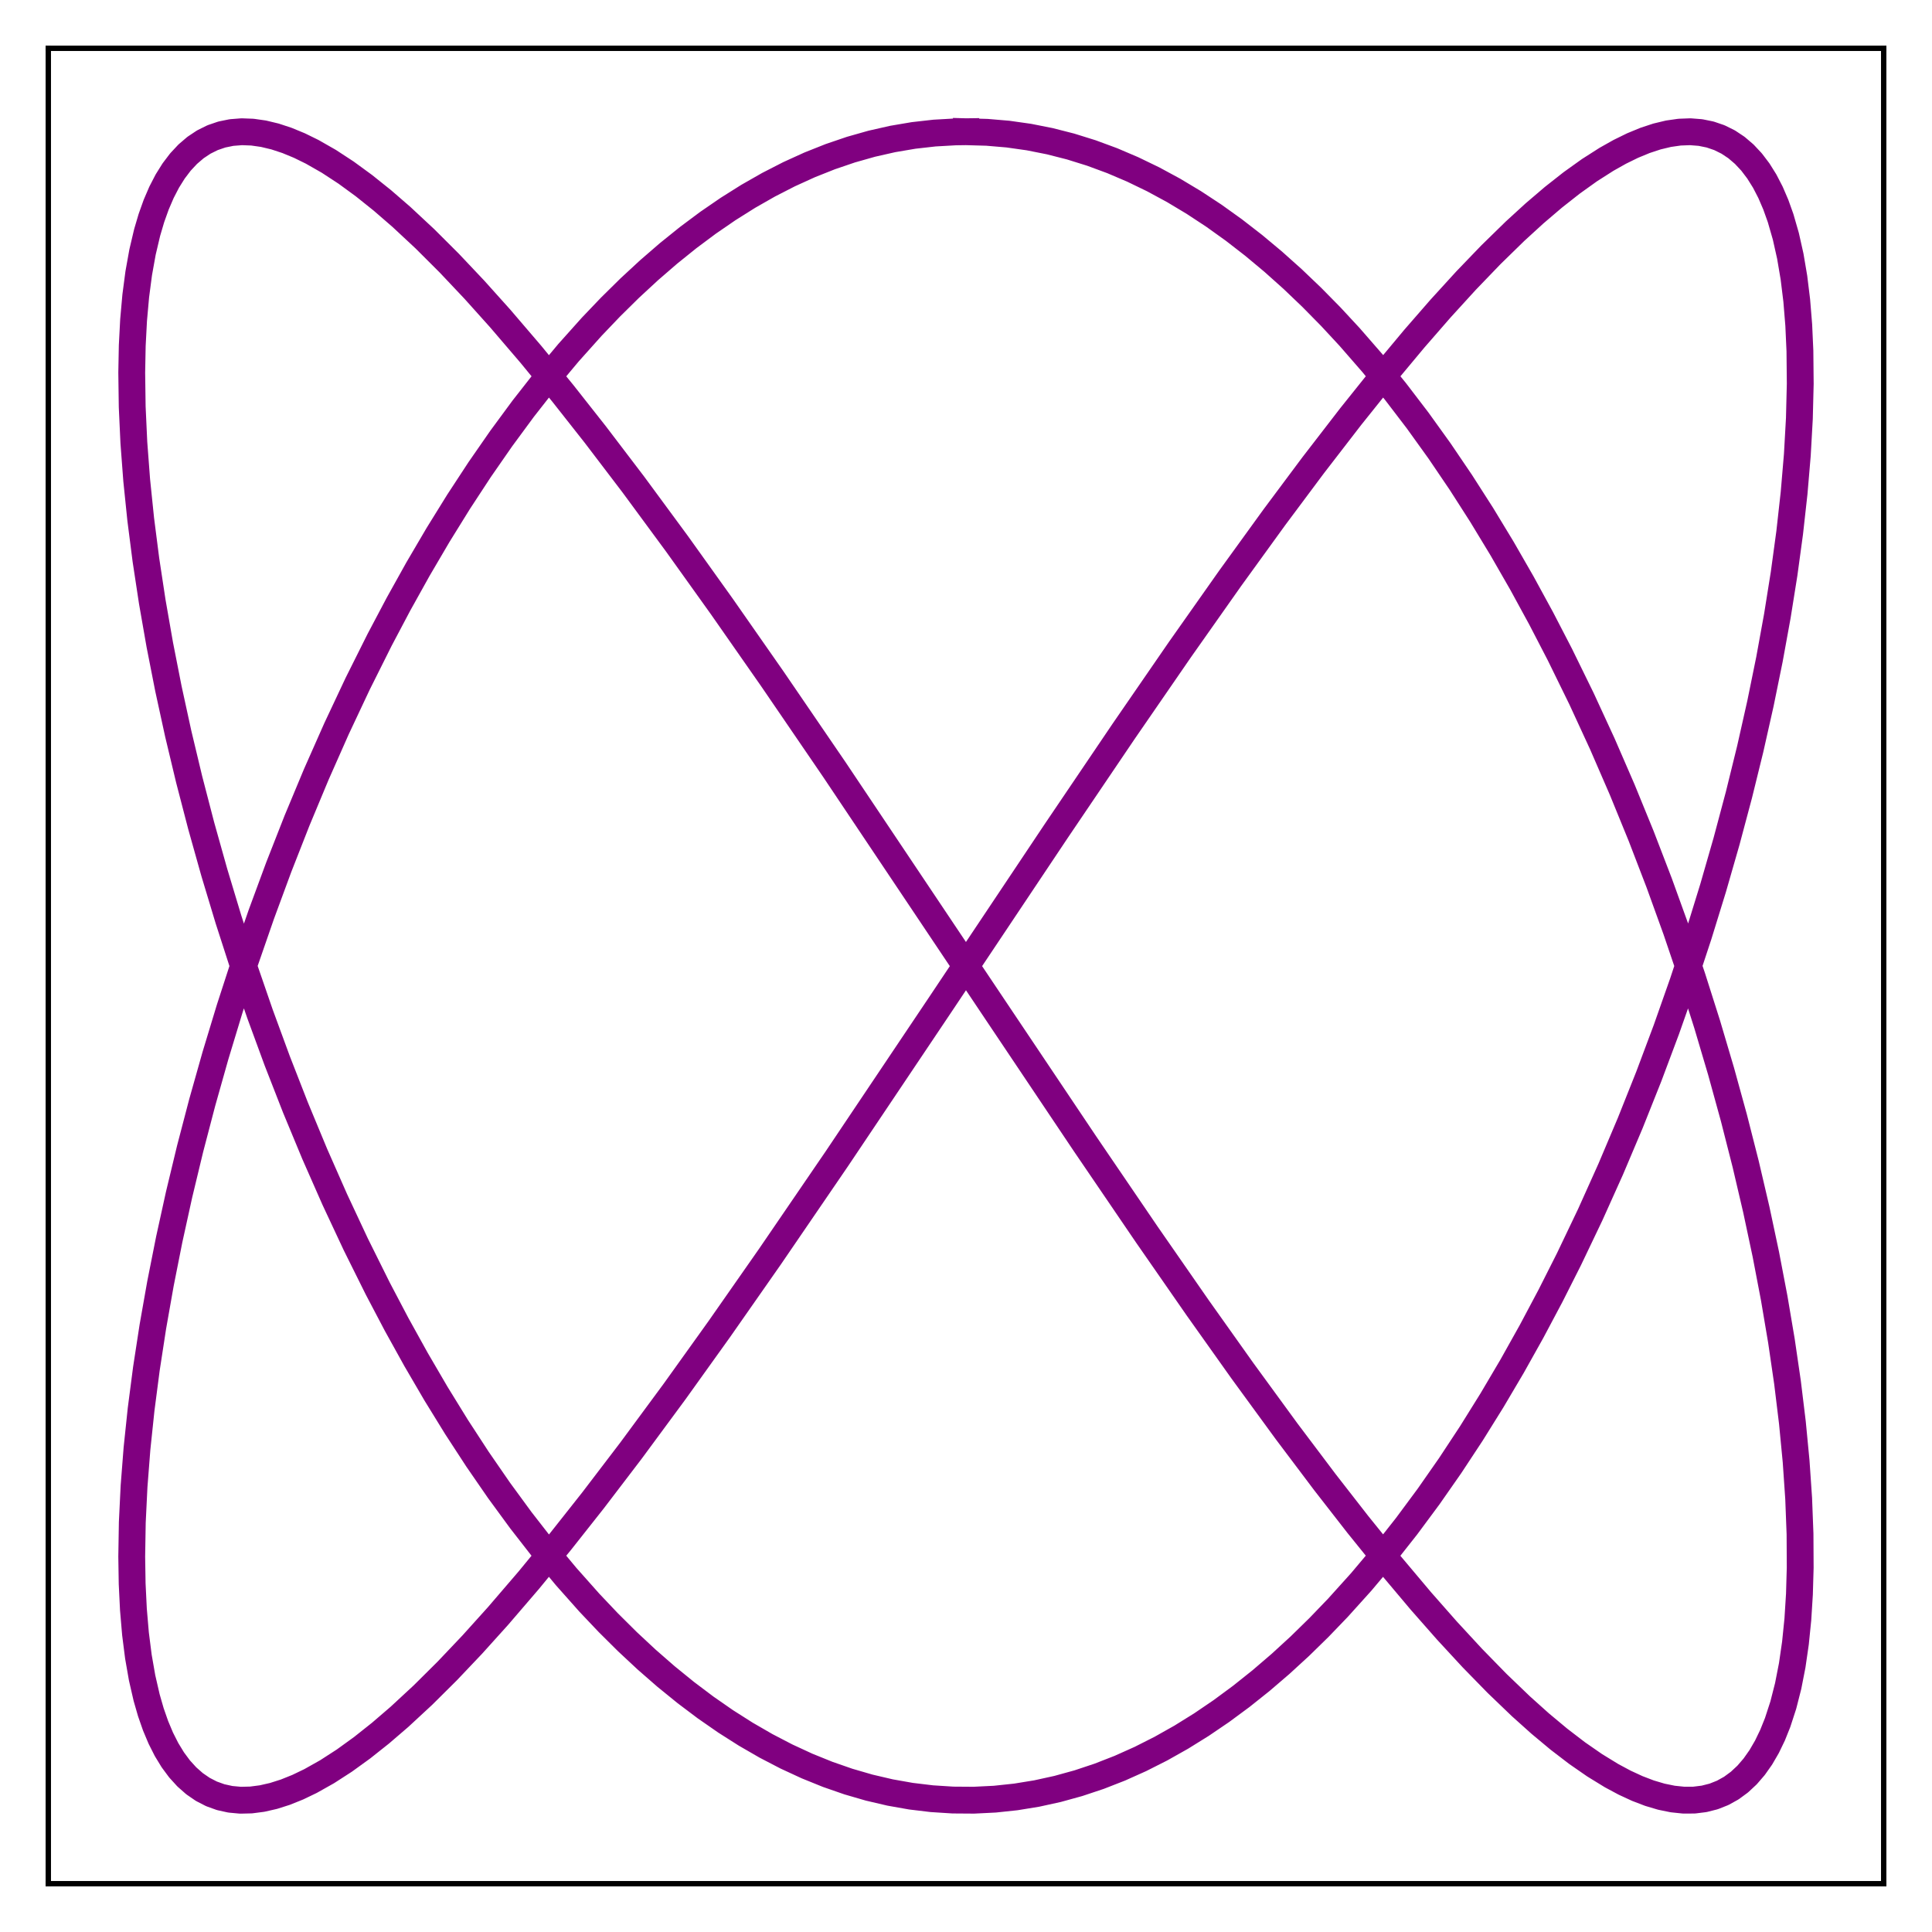
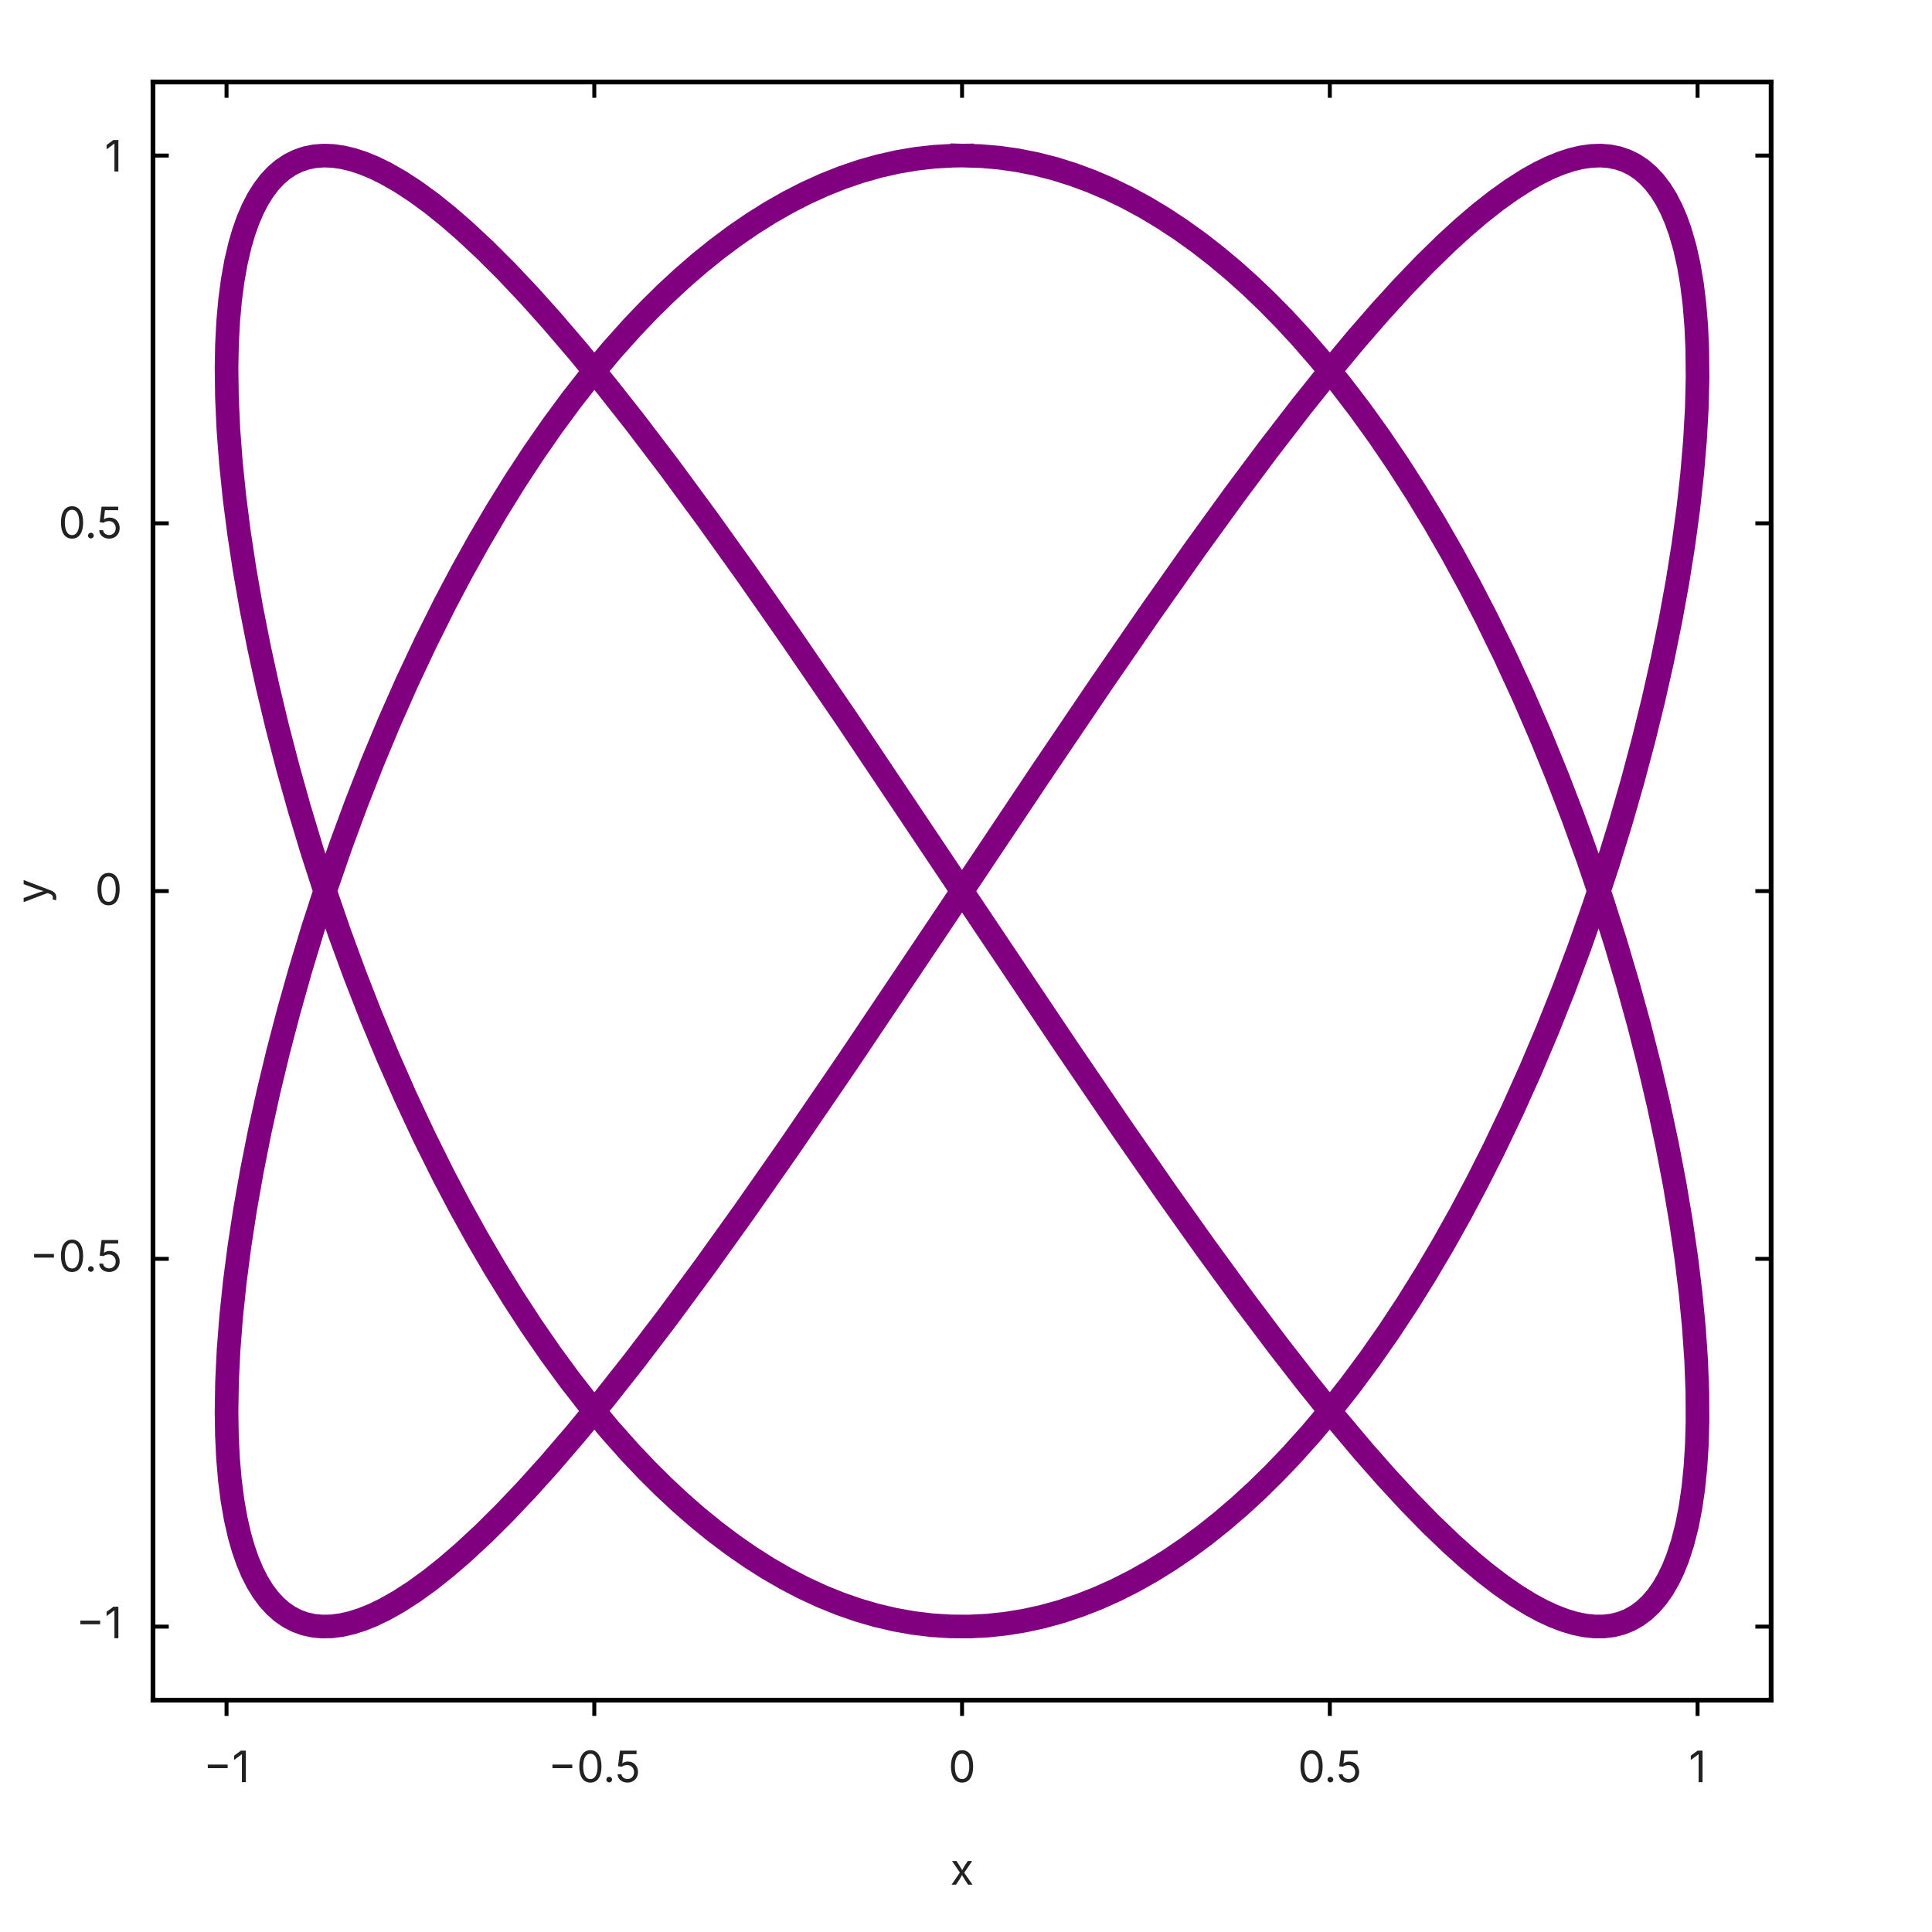
- <svg xmlns="http://www.w3.org/2000/svg" width="432pt" height="432pt" viewBox="0 0 432 432" version="1.1">
+ <svg xmlns="http://www.w3.org/2000/svg" width="490pt" height="490pt" viewBox="-28 -10 490 490" version="1.1">
  <defs>
    <style type="text/css">*{stroke-linejoin: round; stroke-linecap: butt}</style>
  </defs>
  <g id="figure_1">
    <g id="patch_1">
      <path d="M 0 432  L 432 432  L 432 0  L 0 0  L 0 432  z " style="fill: none" />
    </g>
    <g id="axes_1">
      <g id="patch_2">
        <path d="M 10.8 421.2  L 421.2 421.2  L 421.2 10.8  L 10.8 10.8  L 10.8 421.2  z " style="fill: none" />
      </g>
      <g id="matplotlib.axis_1" />
      <g id="matplotlib.axis_2" />
      <g id="line2d_1">
        <path d="M 216 29.455  L 220.69 29.587  L 225.378 29.985  L 230.059 30.648  L 234.731 31.574  L 239.392 32.762  L 244.038 34.211  L 248.666 35.919  L 253.273 37.883  L 257.857 40.1  L 262.415 42.567  L 266.943 45.282  L 271.439 48.238  L 275.899 51.434  L 280.322 54.864  L 284.705 58.523  L 289.044 62.406  L 293.336 66.507  L 297.58 70.821  L 301.772 75.342  L 306.936 81.273  L 312.01 87.504  L 316.989 94.02  L 321.868 100.807  L 326.642 107.851  L 331.308 115.135  L 335.859 122.643  L 340.292 130.358  L 344.602 138.264  L 348.786 146.342  L 353.632 156.239  L 358.283 166.328  L 362.731 176.575  L 366.97 186.948  L 370.995 197.414  L 374.799 207.94  L 378.377 218.492  L 381.725 229.036  L 384.836 239.537  L 387.708 249.964  L 390.335 260.282  L 392.714 270.458  L 394.842 280.46  L 396.715 290.256  L 398.332 299.814  L 399.689 309.103  L 400.784 318.095  L 401.617 326.76  L 402.186 335.071  L 402.49 343.001  L 402.529 350.524  L 402.358 356.466  L 402.004 362.095  L 401.466 367.399  L 400.744 372.368  L 399.84 376.988  L 398.754 381.251  L 397.488 385.147  L 396.346 387.993  L 395.09 390.594  L 393.721 392.948  L 392.239 395.049  L 390.646 396.896  L 388.942 398.485  L 387.13 399.815  L 385.208 400.883  L 383.18 401.689  L 381.047 402.23  L 378.808 402.507  L 376.467 402.518  L 374.025 402.263  L 371.483 401.744  L 368.842 400.961  L 366.104 399.914  L 363.272 398.606  L 360.347 397.038  L 356.562 394.716  L 352.638 391.997  L 348.58 388.887  L 344.39 385.393  L 340.073 381.522  L 334.732 376.393  L 329.222 370.75  L 323.551 364.611  L 317.727 357.998  L 310.75 349.709  L 303.589 340.838  L 296.259 331.423  L 287.692 320.05  L 277.839 306.552  L 267.788 292.401  L 256.428 276.038  L 242.588 255.712  L 222.741 226.109  L 186.514 172.003  L 172.716 151.815  L 161.402 135.609  L 151.402 121.629  L 141.61 108.329  L 133.104 97.155  L 125.833 87.929  L 118.737 79.262  L 111.828 71.19  L 106.067 64.772  L 100.462 58.838  L 95.021 53.407  L 89.753 48.496  L 85.499 44.812  L 81.374 41.509  L 77.383 38.594  L 73.528 36.073  L 69.814 33.952  L 66.947 32.546  L 64.173 31.401  L 61.496 30.519  L 58.917 29.9  L 56.437 29.547  L 54.057 29.458  L 51.781 29.635  L 49.607 30.077  L 47.54 30.784  L 45.578 31.754  L 43.725 32.986  L 41.98 34.478  L 40.345 36.228  L 38.822 38.235  L 37.41 40.494  L 36.112 43.003  L 34.927 45.758  L 33.856 48.755  L 32.901 51.99  L 31.87 56.361  L 31.02 61.087  L 30.354 66.157  L 29.87 71.56  L 29.571 77.285  L 29.456 83.317  L 29.561 90.945  L 29.931 98.972  L 30.566 107.374  L 31.465 116.123  L 32.626 125.192  L 34.048 134.552  L 35.729 144.172  L 37.666 154.022  L 39.857 164.071  L 42.299 174.286  L 44.987 184.634  L 47.919 195.082  L 51.09 205.598  L 54.496 216.147  L 58.131 226.695  L 61.991 237.209  L 66.07 247.655  L 70.362 258  L 74.861 268.211  L 79.562 278.254  L 84.456 288.098  L 88.677 296.127  L 93.025 303.977  L 97.494 311.632  L 102.08 319.075  L 106.779 326.288  L 111.585 333.256  L 116.495 339.964  L 121.503 346.396  L 126.604 352.538  L 131.794 358.377  L 136.006 362.821  L 140.268 367.056  L 144.578 371.076  L 148.934 374.876  L 153.332 378.449  L 157.769 381.792  L 162.243 384.899  L 166.752 387.765  L 171.291 390.387  L 175.859 392.761  L 180.452 394.884  L 185.067 396.752  L 189.702 398.363  L 194.354 399.714  L 199.02 400.804  L 203.696 401.632  L 208.38 402.195  L 213.068 402.494  L 217.759 402.527  L 222.448 402.295  L 227.134 401.797  L 231.812 401.036  L 236.481 400.011  L 241.136 398.725  L 245.776 397.179  L 250.396 395.375  L 254.995 393.315  L 259.57 391.004  L 264.116 388.444  L 268.633 385.638  L 273.116 382.591  L 277.563 379.307  L 281.971 375.791  L 286.337 372.047  L 290.659 368.082  L 294.933 363.9  L 299.158 359.507  L 304.365 353.731  L 309.484 347.648  L 314.511 341.273  L 319.441 334.619  L 324.268 327.702  L 328.989 320.536  L 333.598 313.138  L 338.091 305.525  L 342.463 297.712  L 346.71 289.717  L 350.828 281.559  L 355.594 271.579  L 360.161 261.42  L 364.523 251.116  L 368.674 240.7  L 372.607 230.205  L 376.318 219.664  L 379.8 209.112  L 383.05 198.582  L 386.062 188.107  L 388.832 177.722  L 391.357 167.459  L 393.631 157.351  L 395.654 147.432  L 397.42 137.731  L 398.929 128.281  L 400.177 119.112  L 401.163 110.253  L 401.886 101.732  L 402.345 93.577  L 402.538 85.814  L 402.467 78.467  L 402.204 72.68  L 401.758 67.211  L 401.128 62.074  L 400.315 57.278  L 399.32 52.835  L 398.144 48.755  L 397.073 45.758  L 395.888 43.003  L 394.59 40.494  L 393.178 38.235  L 391.655 36.228  L 390.02 34.478  L 388.275 32.986  L 386.422 31.754  L 384.46 30.784  L 382.393 30.077  L 380.219 29.635  L 377.943 29.458  L 375.563 29.547  L 373.083 29.9  L 370.504 30.519  L 367.827 31.401  L 365.053 32.546  L 362.186 33.952  L 359.226 35.616  L 355.399 38.058  L 351.435 40.895  L 347.336 44.121  L 343.108 47.729  L 338.754 51.711  L 333.37 56.971  L 327.819 62.739  L 322.109 68.998  L 316.248 75.728  L 309.23 84.144  L 302.032 93.135  L 293.603 104.064  L 284.977 115.628  L 275.066 129.318  L 263.833 145.256  L 251.26 163.508  L 236.189 185.79  L 210.431 224.353  L 187.093 259.142  L 172.145 281.01  L 160.841 297.184  L 150.853 311.128  L 141.073 324.388  L 132.579 335.522  L 125.32 344.709  L 118.237 353.335  L 111.342 361.363  L 105.594 367.741  L 100.002 373.634  L 94.576 379.023  L 89.322 383.89  L 85.081 387.535  L 80.969 390.8  L 76.991 393.676  L 73.15 396.157  L 69.451 398.238  L 66.595 399.612  L 63.834 400.724  L 61.169 401.573  L 58.601 402.158  L 56.134 402.479  L 53.767 402.534  L 51.503 402.324  L 49.343 401.849  L 47.289 401.11  L 45.341 400.107  L 43.501 398.842  L 41.77 397.317  L 40.149 395.535  L 38.639 393.497  L 37.242 391.206  L 35.957 388.666  L 34.787 385.881  L 33.73 382.854  L 32.79 379.59  L 31.777 375.182  L 30.945 370.421  L 30.297 365.317  L 29.832 359.881  L 29.551 354.126  L 29.455 348.063  L 29.582 340.401  L 29.974 332.342  L 30.631 323.91  L 31.552 315.133  L 32.735 306.038  L 34.178 296.656  L 35.881 287.015  L 37.839 277.147  L 40.051 267.084  L 42.513 256.857  L 45.222 246.499  L 48.174 236.043  L 51.365 225.524  L 54.79 214.974  L 58.444 204.427  L 62.323 193.917  L 66.419 183.478  L 70.729 173.143  L 75.245 162.946  L 79.962 152.918  L 84.872 143.091  L 89.107 135.08  L 93.467 127.248  L 97.947 119.614  L 102.545 112.193  L 107.255 105.004  L 112.072 98.061  L 116.991 91.38  L 122.009 84.976  L 127.119 78.864  L 132.317 73.056  L 136.536 68.638  L 140.804 64.429  L 145.12 60.437  L 149.481 56.665  L 153.884 53.12  L 158.326 49.807  L 162.805 46.73  L 167.317 43.894  L 171.861 41.303  L 176.432 38.96  L 181.028 36.869  L 185.646 35.033  L 190.283 33.454  L 194.937 32.135  L 199.604 31.078  L 204.281 30.283  L 208.966 29.753  L 213.655 29.488  L 216 29.455  L 216 29.455  " clip-path="url(#pcb8781e4ad)" style="fill: none; stroke: #800080; stroke-width: 6; stroke-linecap: square" />
      </g>
      <g id="patch_3">
        <path d="M 10.8 421.2  L 10.8 10.8  " style="fill: none; stroke: #000000; stroke-width: 1.2; stroke-linejoin: miter; stroke-linecap: square" />
      </g>
      <g id="patch_4">
        <path d="M 421.2 421.2  L 421.2 10.8  " style="fill: none; stroke: #000000; stroke-width: 1.2; stroke-linejoin: miter; stroke-linecap: square" />
      </g>
      <g id="patch_5">
        <path d="M 10.8 421.2  L 421.2 421.2  " style="fill: none; stroke: #000000; stroke-width: 1.2; stroke-linejoin: miter; stroke-linecap: square" />
      </g>
      <g id="patch_6">
        <path d="M 10.8 10.8  L 421.2 10.8  " style="fill: none; stroke: #000000; stroke-width: 1.2; stroke-linejoin: miter; stroke-linecap: square" />
      </g>
+       <g id="coordinate_ticks" style="fill: none; stroke: #000000; stroke-width: 1">
+         <path d="M 29.455 421.2 V 425.2 M 122.727 421.2 V 425.2 M 216 421.2 V 425.2 M 309.273 421.2 V 425.2 M 402.545 421.2 V 425.2" />
+         <path d="M 29.455 10.8 V 14.8 M 122.727 10.8 V 14.8 M 216 10.8 V 14.8 M 309.273 10.8 V 14.8 M 402.545 10.8 V 14.8" />
+         <path d="M 10.8 29.455 H 14.8 M 10.8 122.727 H 14.8 M 10.8 216 H 14.8 M 10.8 309.273 H 14.8 M 10.8 402.545 H 14.8" />
+         <path d="M 421.2 29.455 H 417.2 M 421.2 122.727 H 417.2 M 421.2 216 H 417.2 M 421.2 309.273 H 417.2 M 421.2 402.545 H 417.2" />
+       </g>
+       <g id="coordinate_labels" style="fill: #222; stroke: none; font-family: Inter, Arial, sans-serif; font-size: 11px">
+         <text x="29.455" y="442" text-anchor="middle">−1</text>
+         <text x="122.727" y="442" text-anchor="middle">−0.5</text>
+         <text x="216" y="442" text-anchor="middle">0</text>
+         <text x="309.273" y="442" text-anchor="middle">0.5</text>
+         <text x="402.545" y="442" text-anchor="middle">1</text>
+         <text x="3" y="33.5" text-anchor="end">1</text>
+         <text x="3" y="126.5" text-anchor="end">0.5</text>
+         <text x="3" y="219.5" text-anchor="end">0</text>
+         <text x="3" y="312.5" text-anchor="end">−0.5</text>
+         <text x="3" y="405.5" text-anchor="end">−1</text>
+         <text x="216" y="468" text-anchor="middle">x</text>
+         <text x="-16" y="216" text-anchor="middle" transform="rotate(-90 -16 216)">y</text>
+       </g>
    </g>
  </g>
  <defs>
    <clipPath id="pcb8781e4ad">
      <rect x="10.8" y="10.8" width="410.4" height="410.4" />
    </clipPath>
  </defs>
</svg>
